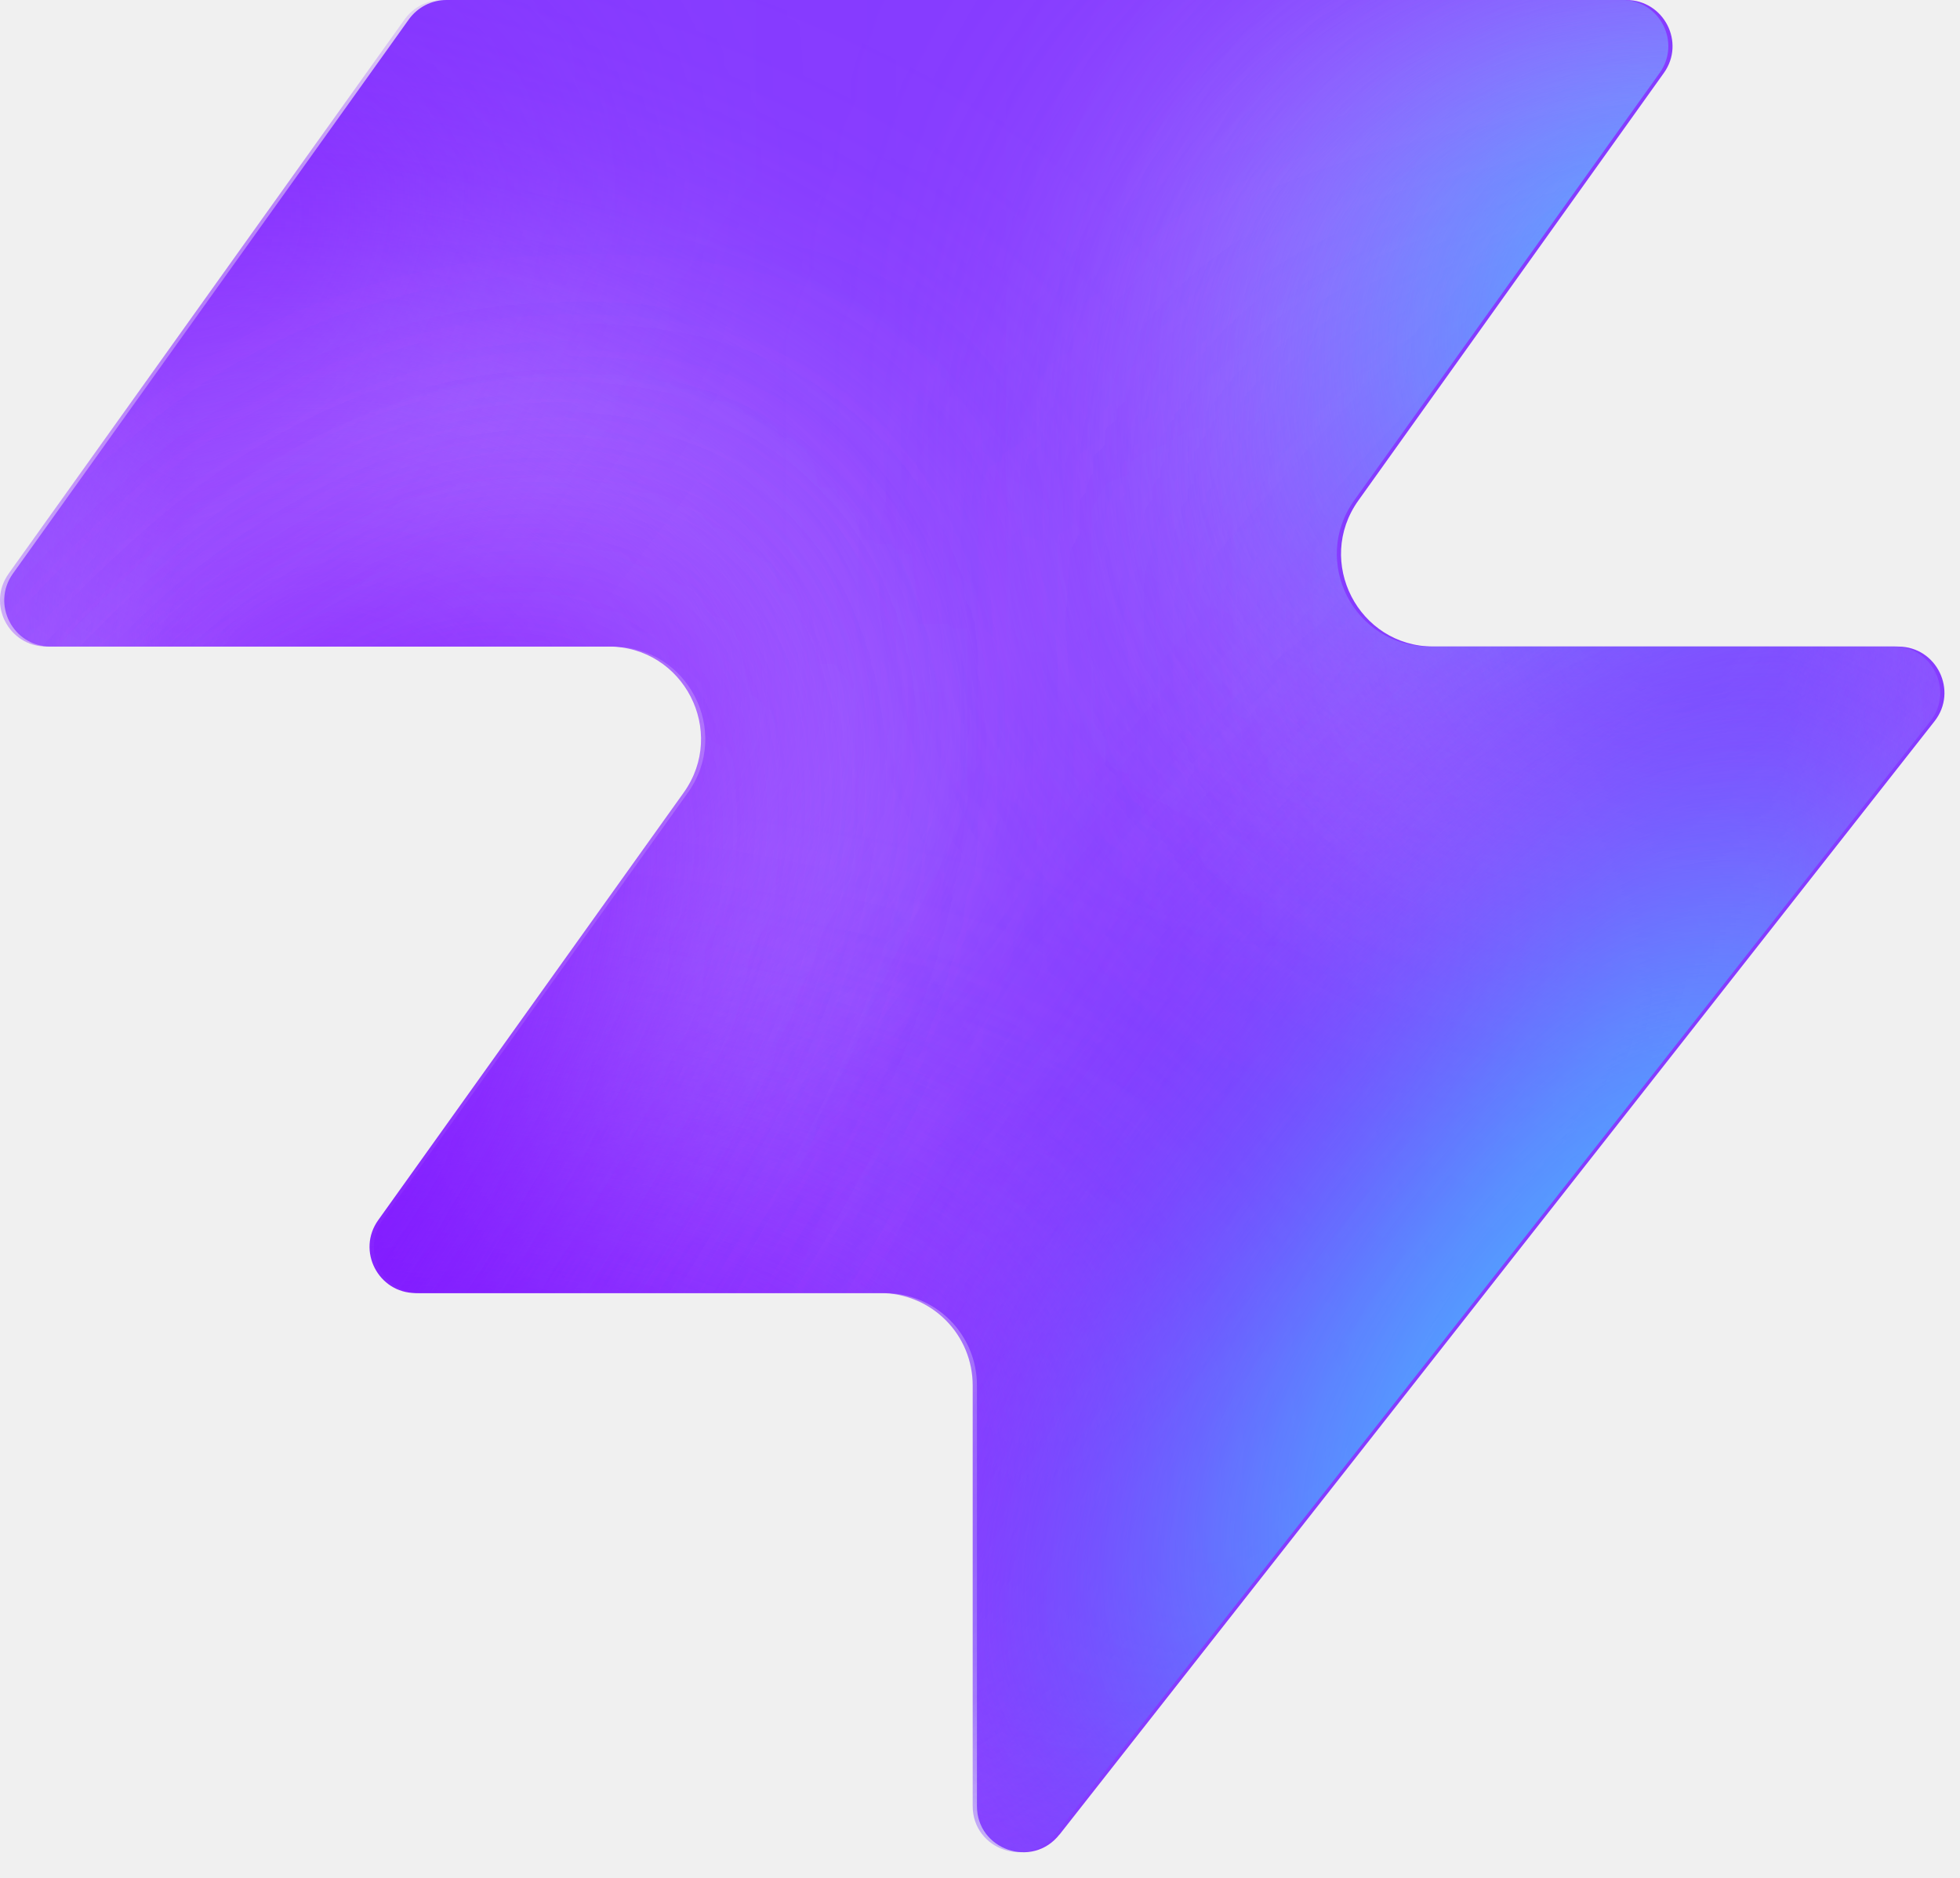
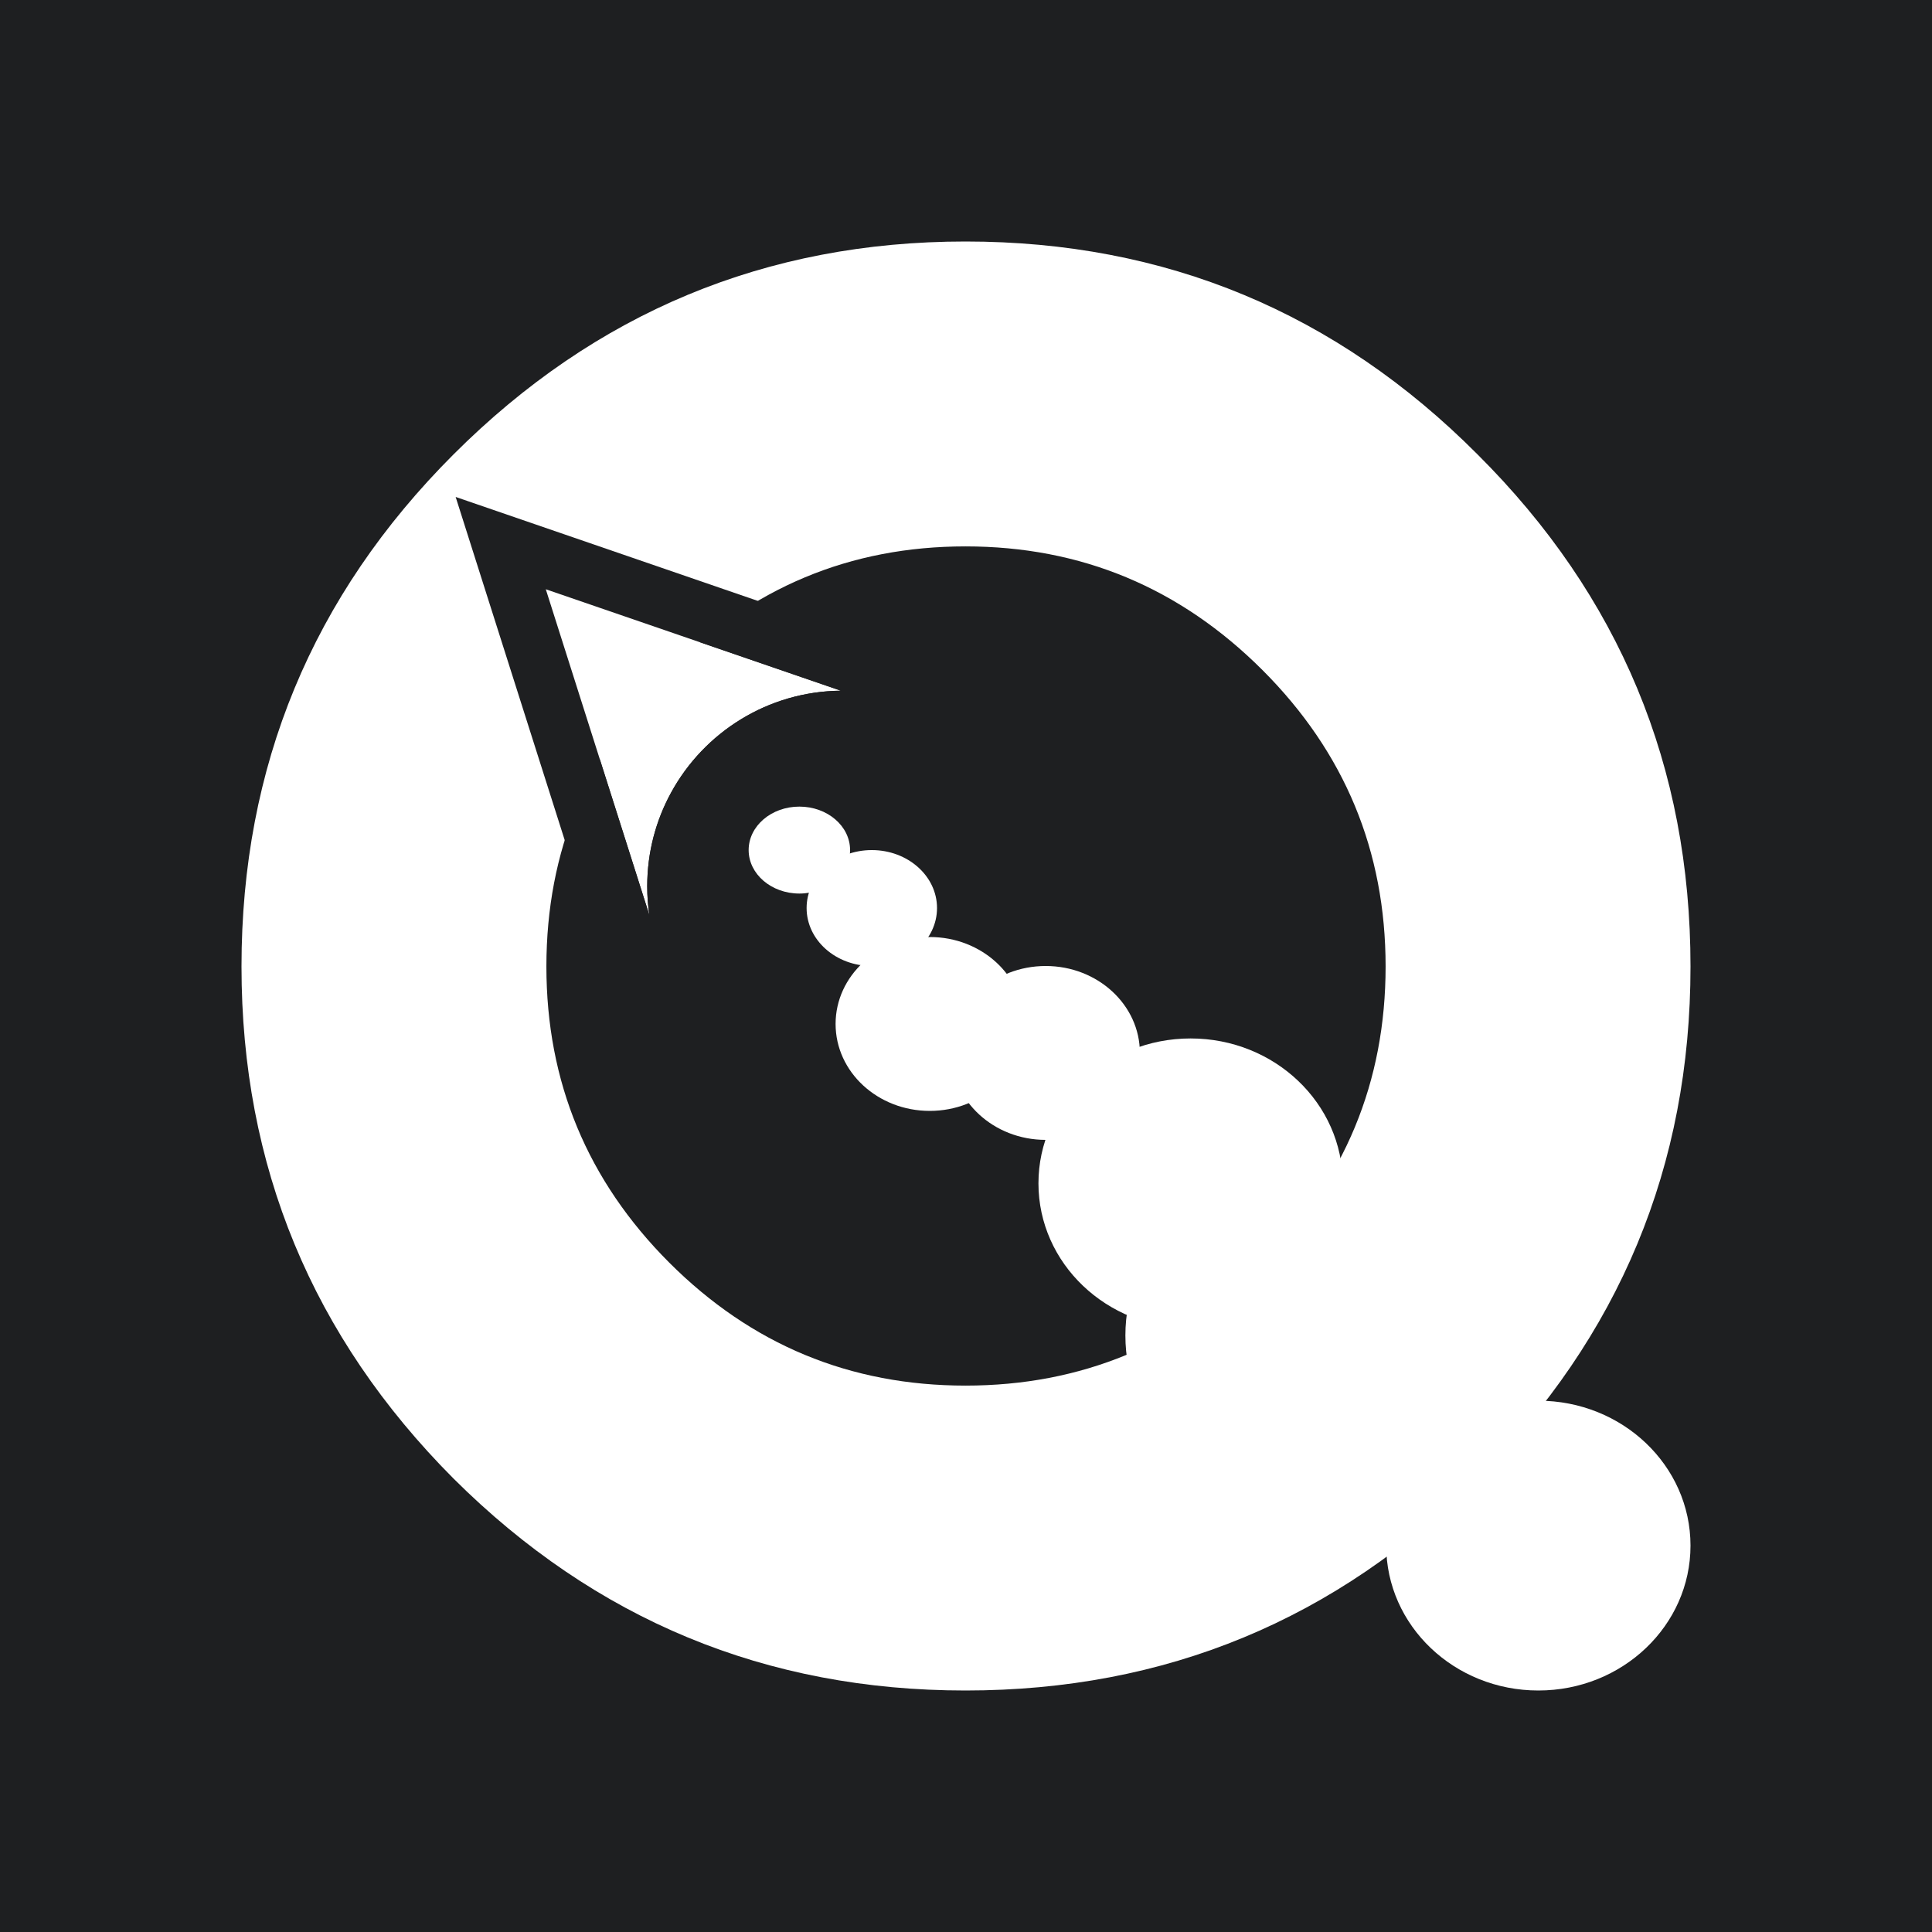
- <svg xmlns="http://www.w3.org/2000/svg" width="48" height="46" fill="none" viewBox="0 0 48 46">
-   <path fill="#863bff" d="M25.946 44.938c-.664.845-2.021.375-2.021-.698V33.937a2.26 2.26 0 0 0-2.262-2.262H10.287c-.92 0-1.456-1.04-.92-1.788l7.48-10.471c1.07-1.497 0-3.578-1.842-3.578H1.237c-.92 0-1.456-1.04-.92-1.788L10.013.474c.214-.297.556-.474.92-.474h28.894c.92 0 1.456 1.04.92 1.788l-7.48 10.471c-1.07 1.498 0 3.579 1.842 3.579h11.377c.943 0 1.473 1.088.89 1.83L25.947 44.94z" style="fill:#863bff;fill:color(display-p3 .525 .23 1);fill-opacity:1" />
-   <mask id="a" width="48" height="46" x="0" y="0" maskUnits="userSpaceOnUse" style="mask-type:alpha">
-     <path fill="#000" d="M25.842 44.938c-.664.844-2.021.375-2.021-.698V33.937a2.26 2.26 0 0 0-2.262-2.262H10.183c-.92 0-1.456-1.04-.92-1.788l7.48-10.471c1.07-1.498 0-3.579-1.842-3.579H1.133c-.92 0-1.456-1.04-.92-1.787L9.91.473c.214-.297.556-.474.92-.474h28.894c.92 0 1.456 1.04.92 1.788l-7.48 10.471c-1.07 1.498 0 3.578 1.842 3.578h11.377c.943 0 1.473 1.088.89 1.832L25.843 44.94z" style="fill:#000;fill-opacity:1" />
-   </mask>
-   <g mask="url(#a)">
-     <g filter="url(#b)">
-       <ellipse cx="5.508" cy="14.704" fill="#ede6ff" rx="5.508" ry="14.704" style="fill:#ede6ff;fill:color(display-p3 .927 .903 1);fill-opacity:1" transform="matrix(.00324 1 1 -.00324 -4.47 31.516)" />
-     </g>
-     <g filter="url(#c)">
-       <ellipse cx="10.399" cy="29.851" fill="#ede6ff" rx="10.399" ry="29.851" style="fill:#ede6ff;fill:color(display-p3 .927 .903 1);fill-opacity:1" transform="matrix(.00324 1 1 -.00324 -39.328 7.883)" />
-     </g>
-     <g filter="url(#d)">
-       <ellipse cx="5.508" cy="30.487" fill="#7e14ff" rx="5.508" ry="30.487" style="fill:#7e14ff;fill:color(display-p3 .492 .077 1);fill-opacity:1" transform="rotate(89.814 -25.913 -14.639)scale(1 -1)" />
-     </g>
-     <g filter="url(#e)">
-       <ellipse cx="5.508" cy="30.599" fill="#7e14ff" rx="5.508" ry="30.599" style="fill:#7e14ff;fill:color(display-p3 .492 .077 1);fill-opacity:1" transform="rotate(89.814 -32.644 -3.334)scale(1 -1)" />
-     </g>
-     <g filter="url(#f)">
-       <ellipse cx="5.508" cy="30.599" fill="#7e14ff" rx="5.508" ry="30.599" style="fill:#7e14ff;fill:color(display-p3 .492 .077 1);fill-opacity:1" transform="matrix(.00324 1 1 -.00324 -34.34 30.47)" />
-     </g>
-     <g filter="url(#g)">
-       <ellipse cx="14.072" cy="22.078" fill="#ede6ff" rx="14.072" ry="22.078" style="fill:#ede6ff;fill:color(display-p3 .927 .903 1);fill-opacity:1" transform="rotate(93.35 24.506 48.493)scale(-1 1)" />
-     </g>
-     <g filter="url(#h)">
-       <ellipse cx="3.47" cy="21.501" fill="#7e14ff" rx="3.47" ry="21.501" style="fill:#7e14ff;fill:color(display-p3 .492 .077 1);fill-opacity:1" transform="rotate(89.009 28.708 47.59)scale(-1 1)" />
-     </g>
-     <g filter="url(#i)">
-       <ellipse cx="3.47" cy="21.501" fill="#7e14ff" rx="3.47" ry="21.501" style="fill:#7e14ff;fill:color(display-p3 .492 .077 1);fill-opacity:1" transform="rotate(89.009 28.708 47.59)scale(-1 1)" />
-     </g>
-     <g filter="url(#j)">
-       <ellipse cx=".387" cy="8.972" fill="#7e14ff" rx="4.407" ry="29.108" style="fill:#7e14ff;fill:color(display-p3 .492 .077 1);fill-opacity:1" transform="rotate(39.51 .387 8.972)" />
-     </g>
-     <g filter="url(#k)">
-       <ellipse cx="47.523" cy="-6.092" fill="#7e14ff" rx="4.407" ry="29.108" style="fill:#7e14ff;fill:color(display-p3 .492 .077 1);fill-opacity:1" transform="rotate(37.892 47.523 -6.092)" />
-     </g>
-     <g filter="url(#l)">
-       <ellipse cx="41.412" cy="6.333" fill="#47bfff" rx="5.971" ry="9.665" style="fill:#47bfff;fill:color(display-p3 .28 .748 1);fill-opacity:1" transform="rotate(37.892 41.412 6.333)" />
-     </g>
-     <g filter="url(#m)">
-       <ellipse cx="-1.879" cy="38.332" fill="#7e14ff" rx="4.407" ry="29.108" style="fill:#7e14ff;fill:color(display-p3 .492 .077 1);fill-opacity:1" transform="rotate(37.892 -1.88 38.332)" />
-     </g>
-     <g filter="url(#n)">
-       <ellipse cx="-1.879" cy="38.332" fill="#7e14ff" rx="4.407" ry="29.108" style="fill:#7e14ff;fill:color(display-p3 .492 .077 1);fill-opacity:1" transform="rotate(37.892 -1.88 38.332)" />
-     </g>
-     <g filter="url(#o)">
-       <ellipse cx="35.651" cy="29.907" fill="#7e14ff" rx="4.407" ry="29.108" style="fill:#7e14ff;fill:color(display-p3 .492 .077 1);fill-opacity:1" transform="rotate(37.892 35.651 29.907)" />
-     </g>
-     <g filter="url(#p)">
-       <ellipse cx="38.418" cy="32.4" fill="#47bfff" rx="5.971" ry="15.297" style="fill:#47bfff;fill:color(display-p3 .28 .748 1);fill-opacity:1" transform="rotate(37.892 38.418 32.4)" />
-     </g>
-   </g>
-   <defs>
-     <filter id="b" width="60.045" height="41.654" x="-19.77" y="16.149" color-interpolation-filters="sRGB" filterUnits="userSpaceOnUse">
-       <feFlood flood-opacity="0" result="BackgroundImageFix" />
-       <feBlend in="SourceGraphic" in2="BackgroundImageFix" result="shape" />
-       <feGaussianBlur result="effect1_foregroundBlur_2002_17158" stdDeviation="7.659" />
-     </filter>
-     <filter id="c" width="90.34" height="51.437" x="-54.613" y="-7.533" color-interpolation-filters="sRGB" filterUnits="userSpaceOnUse">
-       <feFlood flood-opacity="0" result="BackgroundImageFix" />
-       <feBlend in="SourceGraphic" in2="BackgroundImageFix" result="shape" />
-       <feGaussianBlur result="effect1_foregroundBlur_2002_17158" stdDeviation="7.659" />
-     </filter>
-     <filter id="d" width="79.355" height="29.4" x="-49.64" y="2.03" color-interpolation-filters="sRGB" filterUnits="userSpaceOnUse">
-       <feFlood flood-opacity="0" result="BackgroundImageFix" />
-       <feBlend in="SourceGraphic" in2="BackgroundImageFix" result="shape" />
-       <feGaussianBlur result="effect1_foregroundBlur_2002_17158" stdDeviation="4.596" />
-     </filter>
-     <filter id="e" width="79.579" height="29.4" x="-45.045" y="20.029" color-interpolation-filters="sRGB" filterUnits="userSpaceOnUse">
-       <feFlood flood-opacity="0" result="BackgroundImageFix" />
-       <feBlend in="SourceGraphic" in2="BackgroundImageFix" result="shape" />
-       <feGaussianBlur result="effect1_foregroundBlur_2002_17158" stdDeviation="4.596" />
-     </filter>
-     <filter id="f" width="79.579" height="29.4" x="-43.513" y="21.178" color-interpolation-filters="sRGB" filterUnits="userSpaceOnUse">
-       <feFlood flood-opacity="0" result="BackgroundImageFix" />
-       <feBlend in="SourceGraphic" in2="BackgroundImageFix" result="shape" />
-       <feGaussianBlur result="effect1_foregroundBlur_2002_17158" stdDeviation="4.596" />
-     </filter>
-     <filter id="g" width="74.749" height="58.852" x="15.756" y="-17.901" color-interpolation-filters="sRGB" filterUnits="userSpaceOnUse">
-       <feFlood flood-opacity="0" result="BackgroundImageFix" />
-       <feBlend in="SourceGraphic" in2="BackgroundImageFix" result="shape" />
-       <feGaussianBlur result="effect1_foregroundBlur_2002_17158" stdDeviation="7.659" />
-     </filter>
-     <filter id="h" width="61.377" height="25.362" x="23.548" y="2.284" color-interpolation-filters="sRGB" filterUnits="userSpaceOnUse">
-       <feFlood flood-opacity="0" result="BackgroundImageFix" />
-       <feBlend in="SourceGraphic" in2="BackgroundImageFix" result="shape" />
-       <feGaussianBlur result="effect1_foregroundBlur_2002_17158" stdDeviation="4.596" />
-     </filter>
-     <filter id="i" width="61.377" height="25.362" x="23.548" y="2.284" color-interpolation-filters="sRGB" filterUnits="userSpaceOnUse">
-       <feFlood flood-opacity="0" result="BackgroundImageFix" />
-       <feBlend in="SourceGraphic" in2="BackgroundImageFix" result="shape" />
-       <feGaussianBlur result="effect1_foregroundBlur_2002_17158" stdDeviation="4.596" />
-     </filter>
-     <filter id="j" width="56.045" height="63.649" x="-27.636" y="-22.853" color-interpolation-filters="sRGB" filterUnits="userSpaceOnUse">
-       <feFlood flood-opacity="0" result="BackgroundImageFix" />
-       <feBlend in="SourceGraphic" in2="BackgroundImageFix" result="shape" />
-       <feGaussianBlur result="effect1_foregroundBlur_2002_17158" stdDeviation="4.596" />
-     </filter>
-     <filter id="k" width="54.814" height="64.646" x="20.116" y="-38.415" color-interpolation-filters="sRGB" filterUnits="userSpaceOnUse">
-       <feFlood flood-opacity="0" result="BackgroundImageFix" />
-       <feBlend in="SourceGraphic" in2="BackgroundImageFix" result="shape" />
-       <feGaussianBlur result="effect1_foregroundBlur_2002_17158" stdDeviation="4.596" />
-     </filter>
-     <filter id="l" width="33.541" height="35.313" x="24.641" y="-11.323" color-interpolation-filters="sRGB" filterUnits="userSpaceOnUse">
-       <feFlood flood-opacity="0" result="BackgroundImageFix" />
-       <feBlend in="SourceGraphic" in2="BackgroundImageFix" result="shape" />
-       <feGaussianBlur result="effect1_foregroundBlur_2002_17158" stdDeviation="4.596" />
-     </filter>
-     <filter id="m" width="54.814" height="64.646" x="-29.286" y="6.009" color-interpolation-filters="sRGB" filterUnits="userSpaceOnUse">
-       <feFlood flood-opacity="0" result="BackgroundImageFix" />
-       <feBlend in="SourceGraphic" in2="BackgroundImageFix" result="shape" />
-       <feGaussianBlur result="effect1_foregroundBlur_2002_17158" stdDeviation="4.596" />
-     </filter>
-     <filter id="n" width="54.814" height="64.646" x="-29.286" y="6.009" color-interpolation-filters="sRGB" filterUnits="userSpaceOnUse">
-       <feFlood flood-opacity="0" result="BackgroundImageFix" />
-       <feBlend in="SourceGraphic" in2="BackgroundImageFix" result="shape" />
-       <feGaussianBlur result="effect1_foregroundBlur_2002_17158" stdDeviation="4.596" />
-     </filter>
-     <filter id="o" width="54.814" height="64.646" x="8.244" y="-2.416" color-interpolation-filters="sRGB" filterUnits="userSpaceOnUse">
-       <feFlood flood-opacity="0" result="BackgroundImageFix" />
-       <feBlend in="SourceGraphic" in2="BackgroundImageFix" result="shape" />
-       <feGaussianBlur result="effect1_foregroundBlur_2002_17158" stdDeviation="4.596" />
-     </filter>
-     <filter id="p" width="39.409" height="43.623" x="18.713" y="10.588" color-interpolation-filters="sRGB" filterUnits="userSpaceOnUse">
-       <feFlood flood-opacity="0" result="BackgroundImageFix" />
-       <feBlend in="SourceGraphic" in2="BackgroundImageFix" result="shape" />
-       <feGaussianBlur result="effect1_foregroundBlur_2002_17158" stdDeviation="4.596" />
-     </filter>
-   </defs>
+ <svg xmlns="http://www.w3.org/2000/svg" width="32" height="32" viewBox="0 0 32 32" fill="none">
+   <rect width="32" height="32" fill="#1E1F21" />
+   <path d="M20.914 20.914C22.271 19.556 22.95 17.921 22.95 16.008C22.95 14.095 22.271 12.46 20.914 11.102C19.546 9.734 17.905 9.05 15.992 9.05C14.079 9.05 12.444 9.734 11.086 11.102C9.729 12.46 9.05 14.095 9.05 16.008C9.05 17.921 9.729 19.556 11.086 20.914C12.444 22.271 14.079 22.95 15.992 22.95C17.905 22.95 19.546 22.271 20.914 20.914ZM7.511 24.489C5.17 22.138 4 19.311 4 16.008C4 12.695 5.17 9.868 7.511 7.527C9.862 5.176 12.689 4 15.992 4C19.305 4 22.132 5.176 24.473 7.527C26.824 9.868 28 12.695 28 16.008C28 19.311 26.824 22.138 24.473 24.489C22.132 26.83 19.305 28 15.992 28C12.689 28 9.862 26.83 7.511 24.489Z" fill="white" />
+   <path d="M28 25.6C28 26.925 26.872 28 25.48 28C24.088 28 22.96 26.925 22.96 25.6C22.96 24.274 24.088 23.2 25.48 23.2C26.872 23.2 28 24.274 28 25.6Z" fill="white" />
+   <path d="M25.6 22.24C25.6 23.565 24.472 24.64 23.08 24.64C21.688 24.64 20.56 23.565 20.56 22.24C20.56 20.914 21.688 19.84 23.08 19.84C24.472 19.84 25.6 20.914 25.6 22.24Z" fill="white" />
+   <path d="M16.96 16.96C16.96 17.755 16.262 18.4 15.4 18.4C14.538 18.4 13.84 17.755 13.84 16.96C13.84 16.165 14.538 15.52 15.4 15.52C16.262 15.52 16.96 16.165 16.96 16.96Z" fill="white" />
+   <path d="M15.52 15.04C15.52 15.57 15.036 16 14.44 16C13.843 16 13.36 15.57 13.36 15.04C13.36 14.51 13.843 14.08 14.44 14.08C15.036 14.08 15.52 14.51 15.52 15.04Z" fill="white" />
+   <path d="M14.08 14.08C14.08 14.477 13.704 14.8 13.24 14.8C12.776 14.8 12.4 14.477 12.4 14.08C12.4 13.682 12.776 13.36 13.24 13.36C13.704 13.36 14.08 13.682 14.08 14.08Z" fill="white" />
+   <path d="M18.88 17.44C18.88 18.235 18.181 18.88 17.32 18.88C16.458 18.88 15.76 18.235 15.76 17.44C15.76 16.645 16.458 16 17.32 16C18.181 16 18.88 16.645 18.88 17.44Z" fill="white" />
+   <path d="M22.24 19.6C22.24 20.925 21.112 22 19.72 22C18.328 22 17.2 20.925 17.2 19.6C17.2 18.274 18.328 17.2 19.72 17.2C21.112 17.2 22.24 18.274 22.24 19.6Z" fill="white" />
+   <path d="M23.44 22.12C23.44 23.512 22.365 24.64 21.04 24.64C19.714 24.64 18.64 23.512 18.64 22.12C18.64 20.728 19.714 19.6 21.04 19.6C22.365 19.6 23.44 20.728 23.44 22.12Z" fill="white" />
+   <path d="M13.927 11.44C12.715 11.452 11.662 12.13 11.117 13.125C10.864 13.586 10.72 14.116 10.72 14.68C10.72 14.842 10.732 15.001 10.755 15.156L9.04 9.76L13.927 11.44Z" fill="white" />
+   <path d="M14.239 10.533L13.937 12.4C13.085 12.409 12.344 12.884 11.959 13.586C11.781 13.91 11.68 14.282 11.68 14.68C11.68 14.794 11.688 14.907 11.705 15.017L9.84 15.447L7.547 8.231L14.239 10.533ZM10.755 15.156C10.732 15.001 10.72 14.842 10.72 14.68C10.72 14.117 10.864 13.587 11.117 13.125C11.662 12.13 12.715 11.452 13.927 11.44L9.04 9.76L10.755 15.156Z" fill="#1E1F21" />
</svg>
